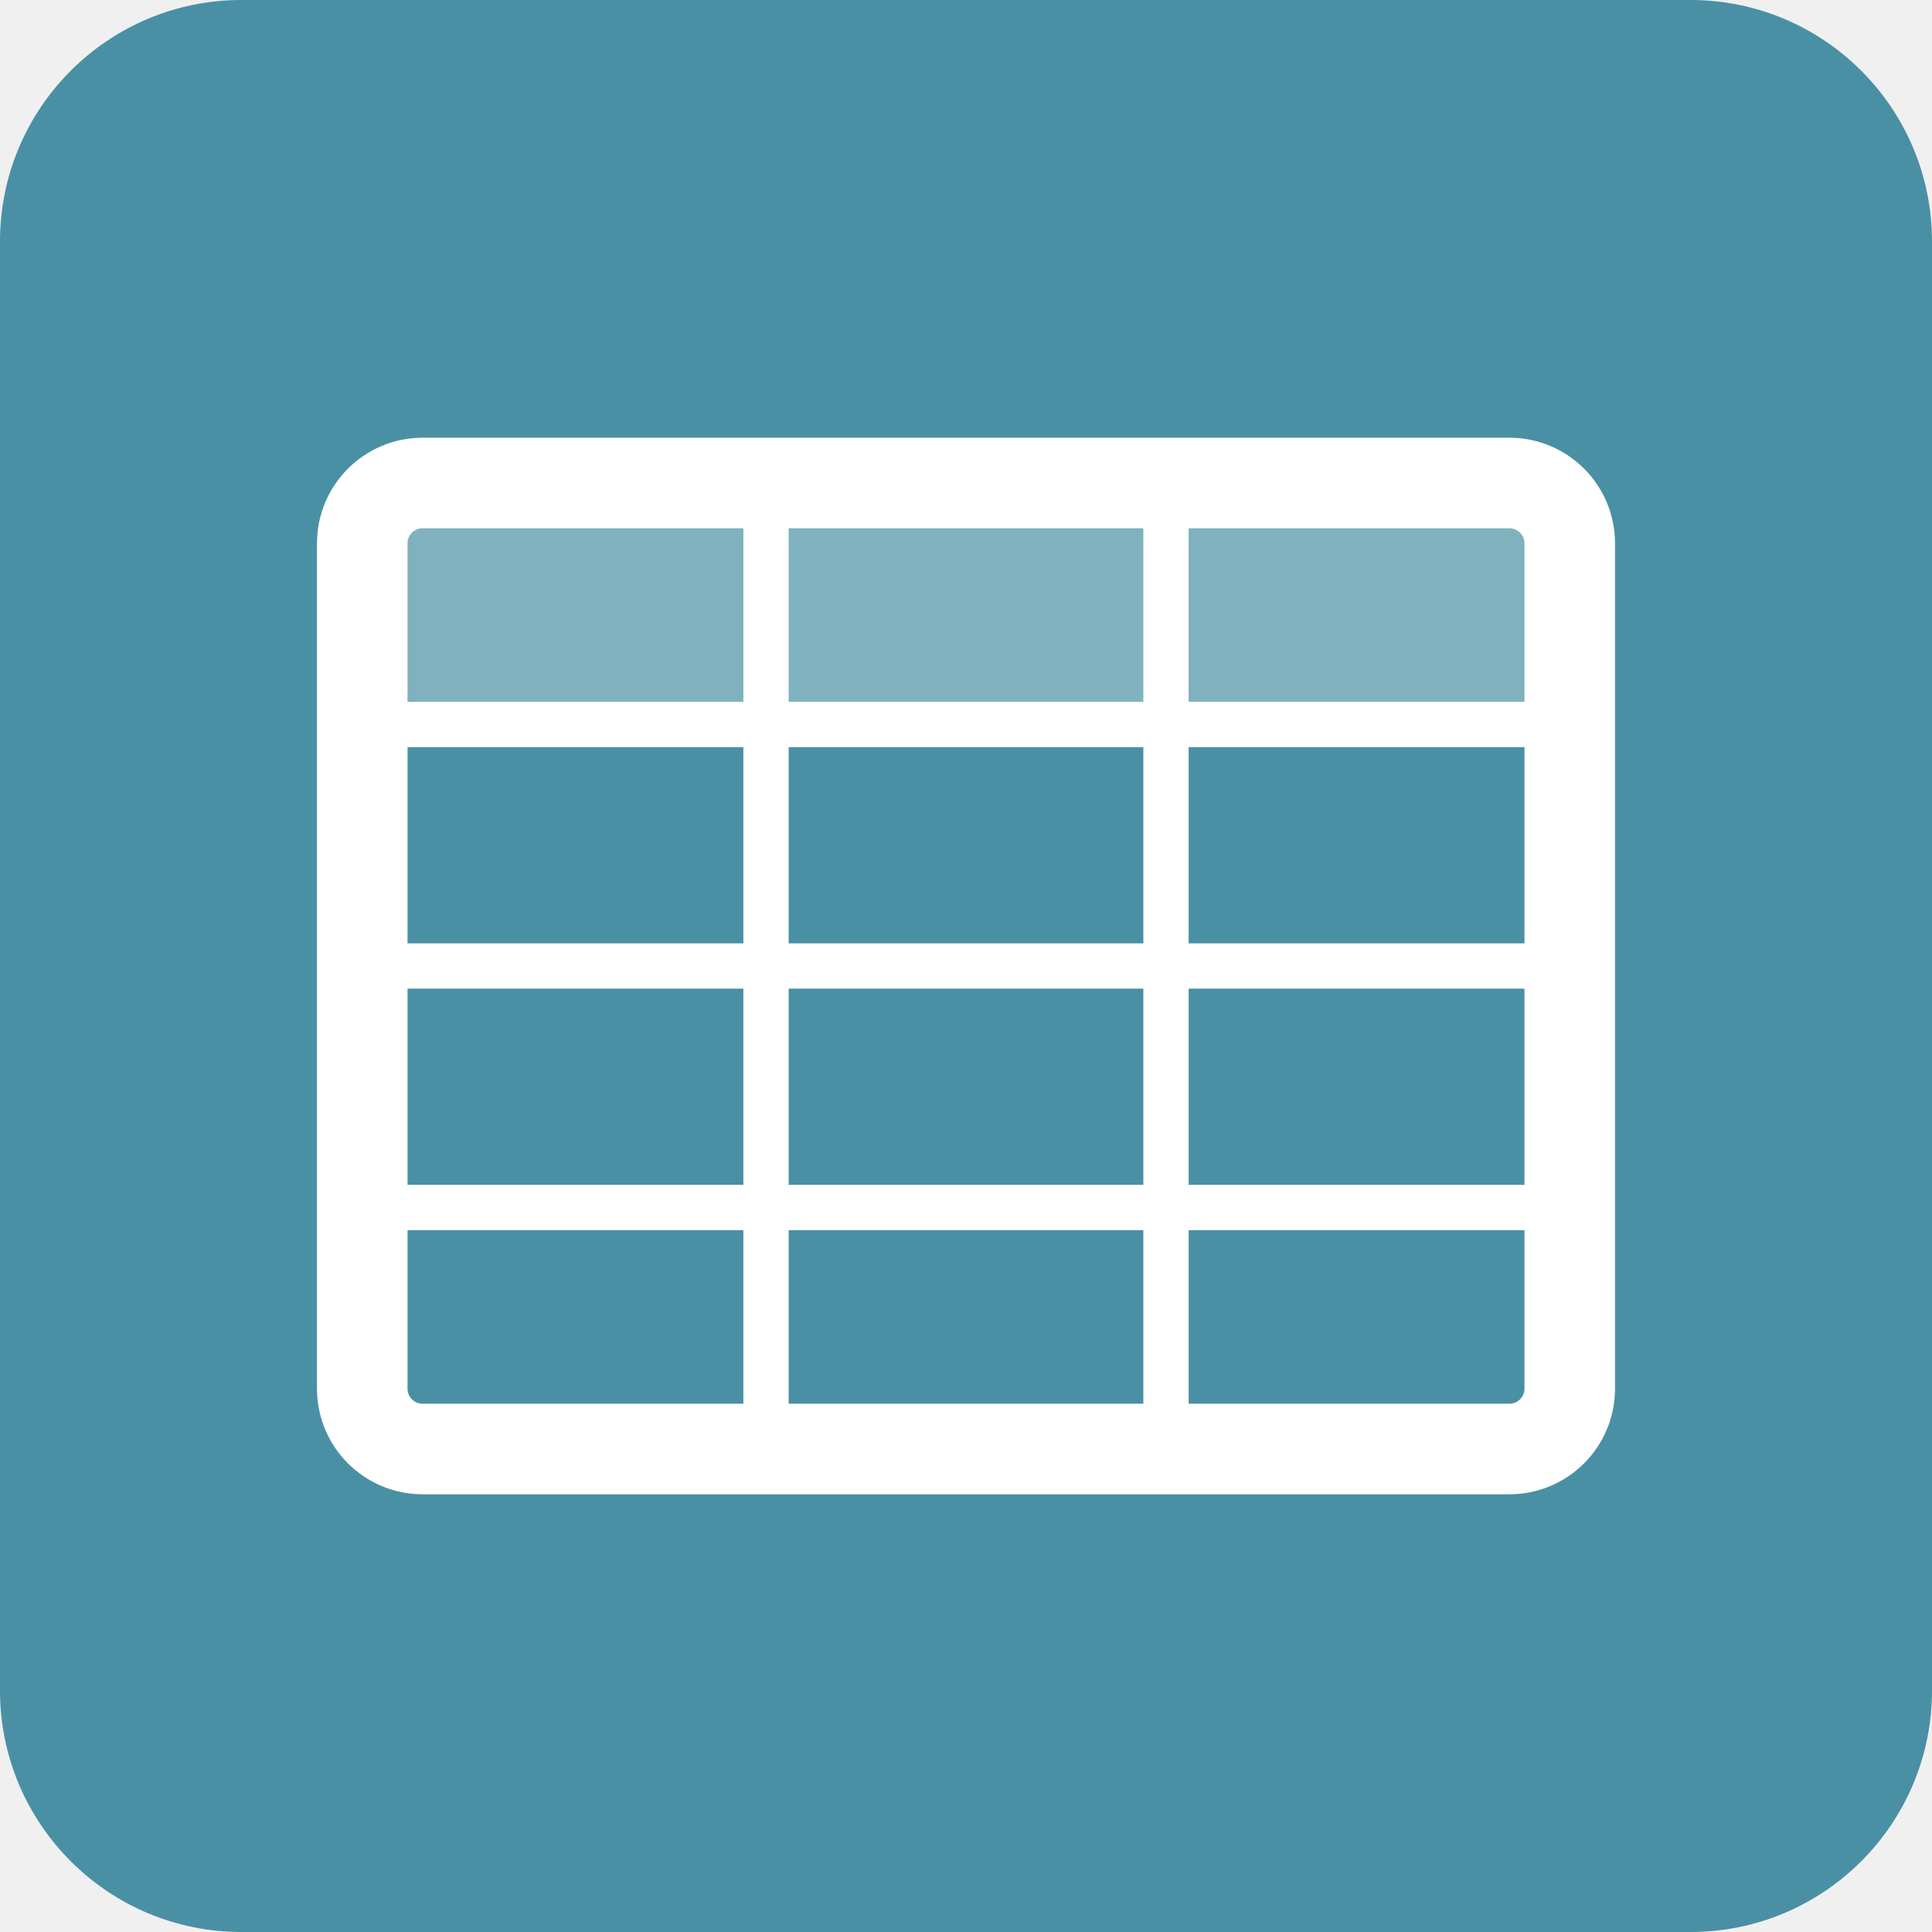
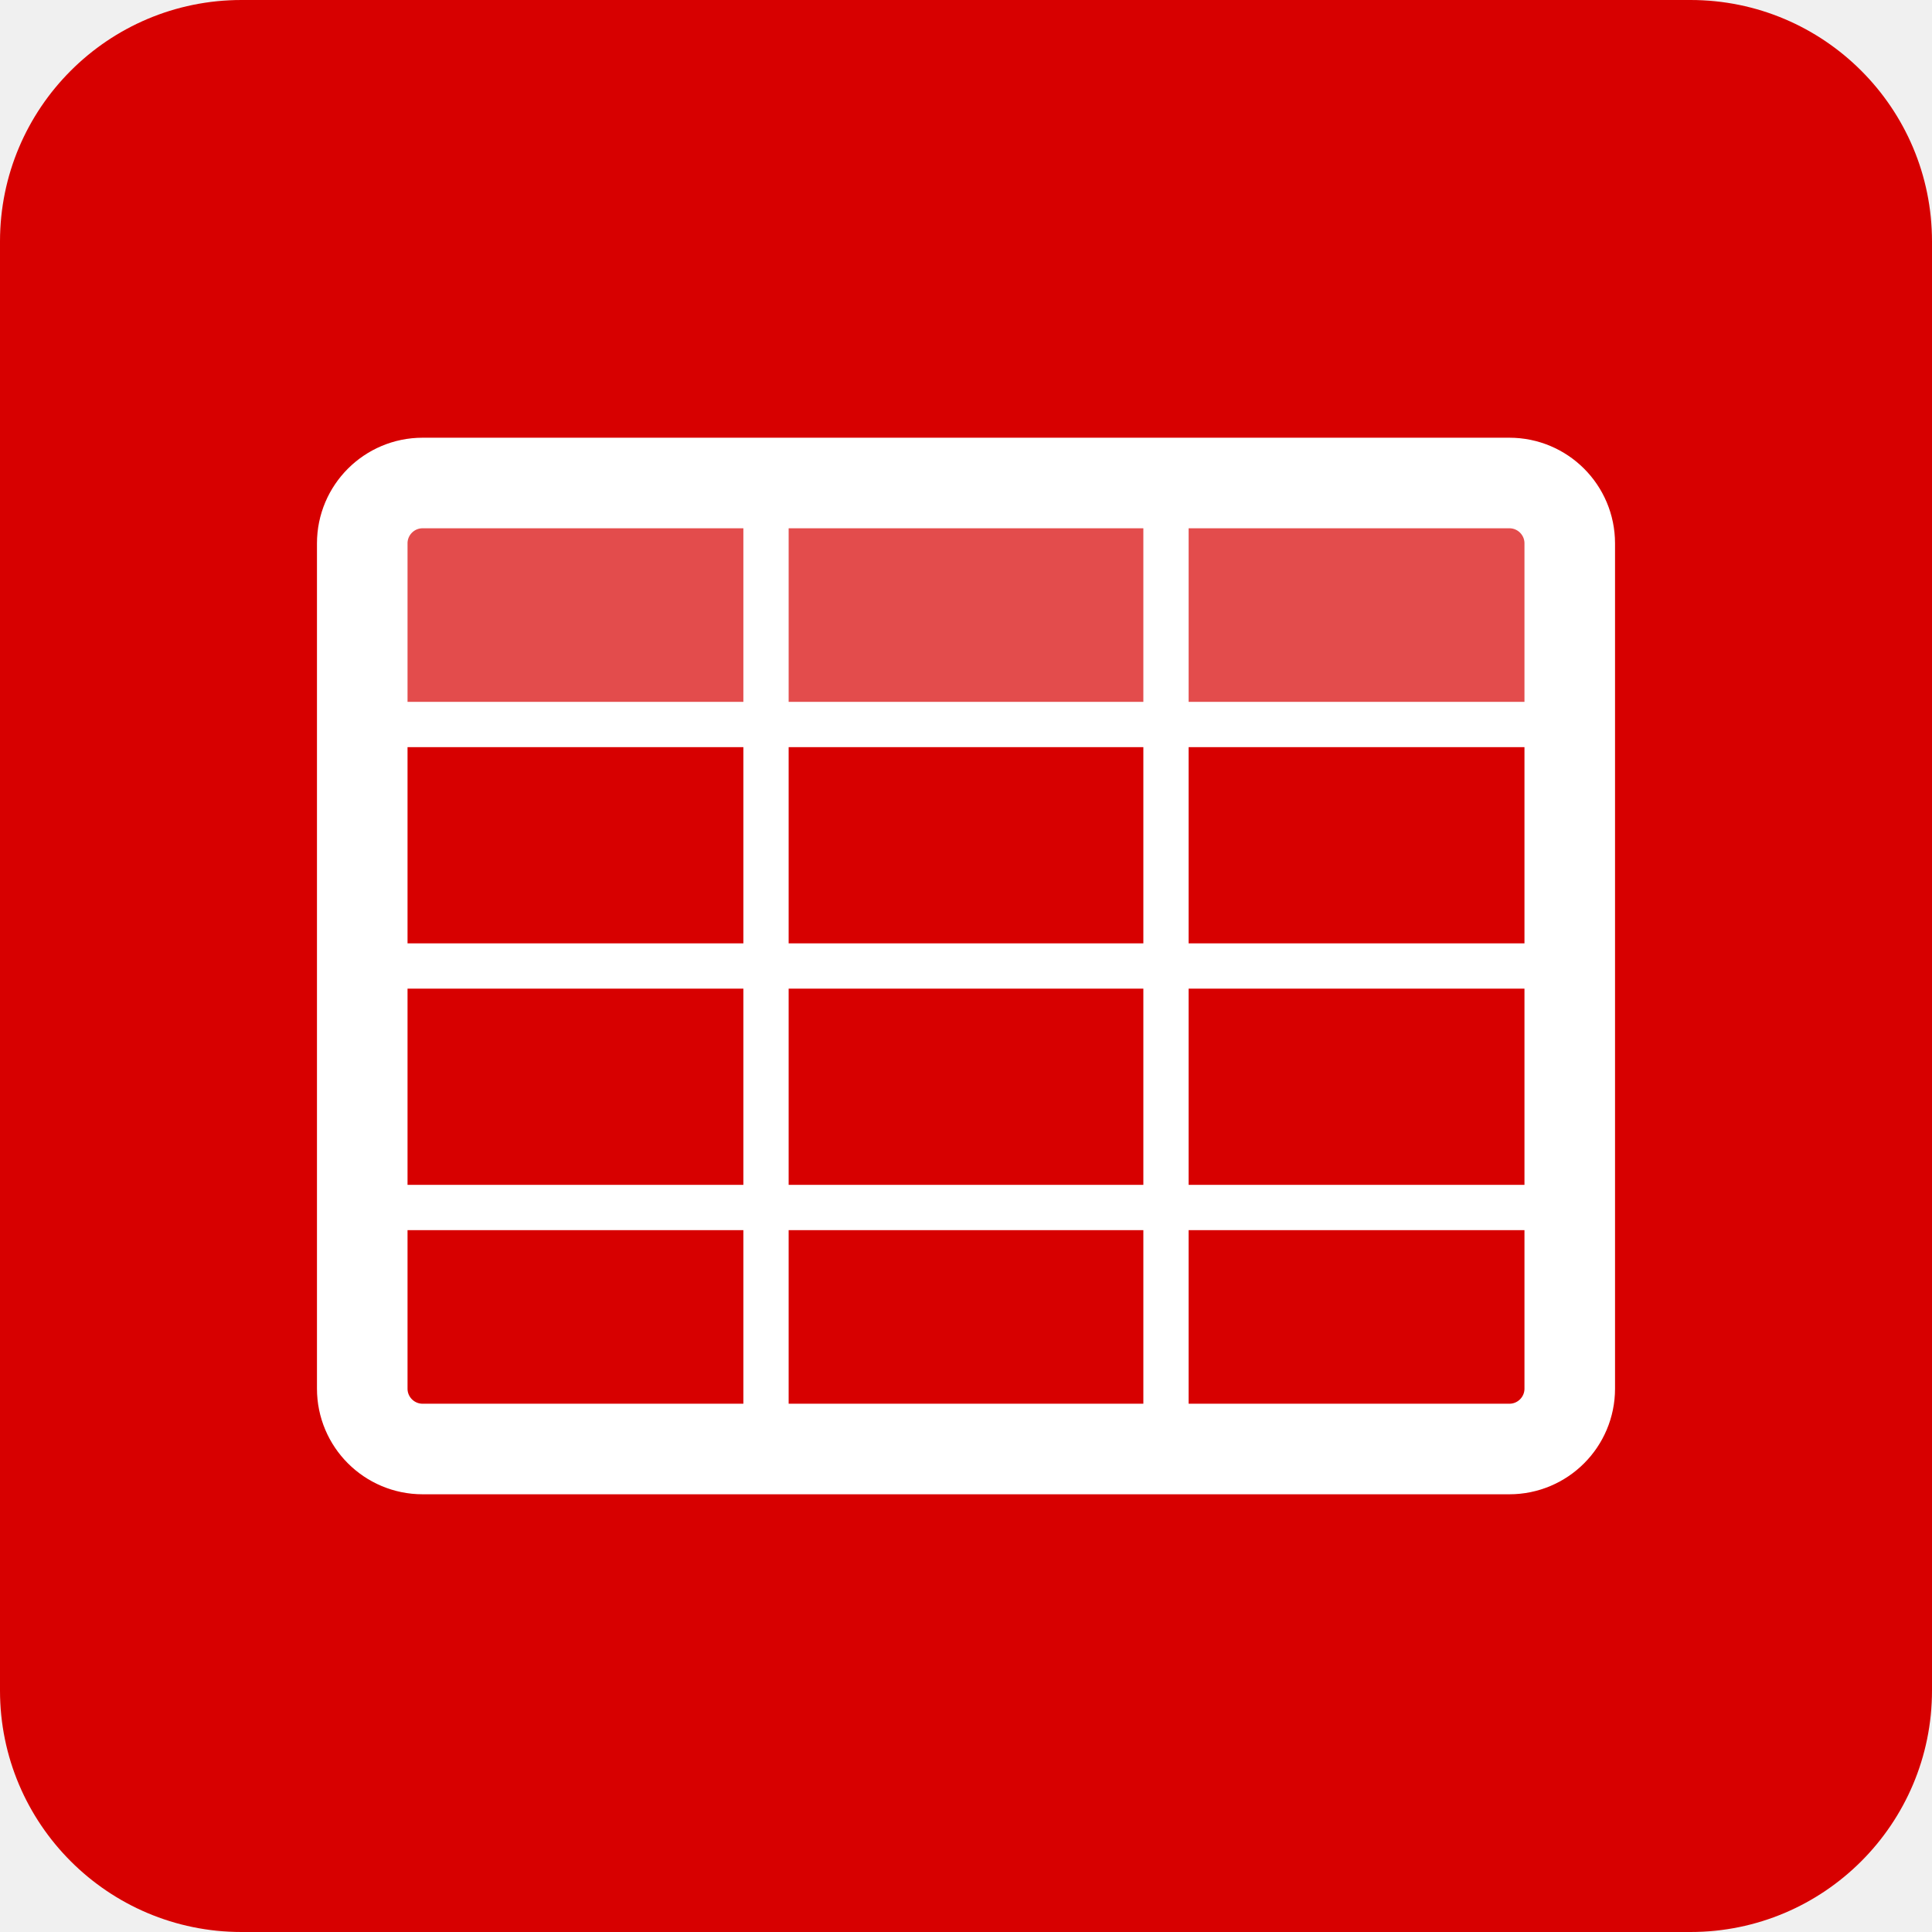
<svg xmlns="http://www.w3.org/2000/svg" width="512" height="512" viewBox="0 0 512 512">
-   <rect width="512" height="512" fill="#4A90A4" rx="64" />
+   <rect width="512" height="512" fill="#D70000" rx="64" />
  <g fill="white">
    <rect x="96" y="128" width="320" height="256" fill="none" stroke="white" stroke-width="24" rx="16" />
    <rect x="96" y="128" width="320" height="64" fill="white" opacity="0.3" />
    <line x1="203" y1="128" x2="203" y2="384" stroke="white" stroke-width="12" />
    <line x1="309" y1="128" x2="309" y2="384" stroke="white" stroke-width="12" />
    <line x1="96" y1="192" x2="416" y2="192" stroke="white" stroke-width="12" />
    <line x1="96" y1="256" x2="416" y2="256" stroke="white" stroke-width="12" />
    <line x1="96" y1="320" x2="416" y2="320" stroke="white" stroke-width="12" />
  </g>
</svg>
